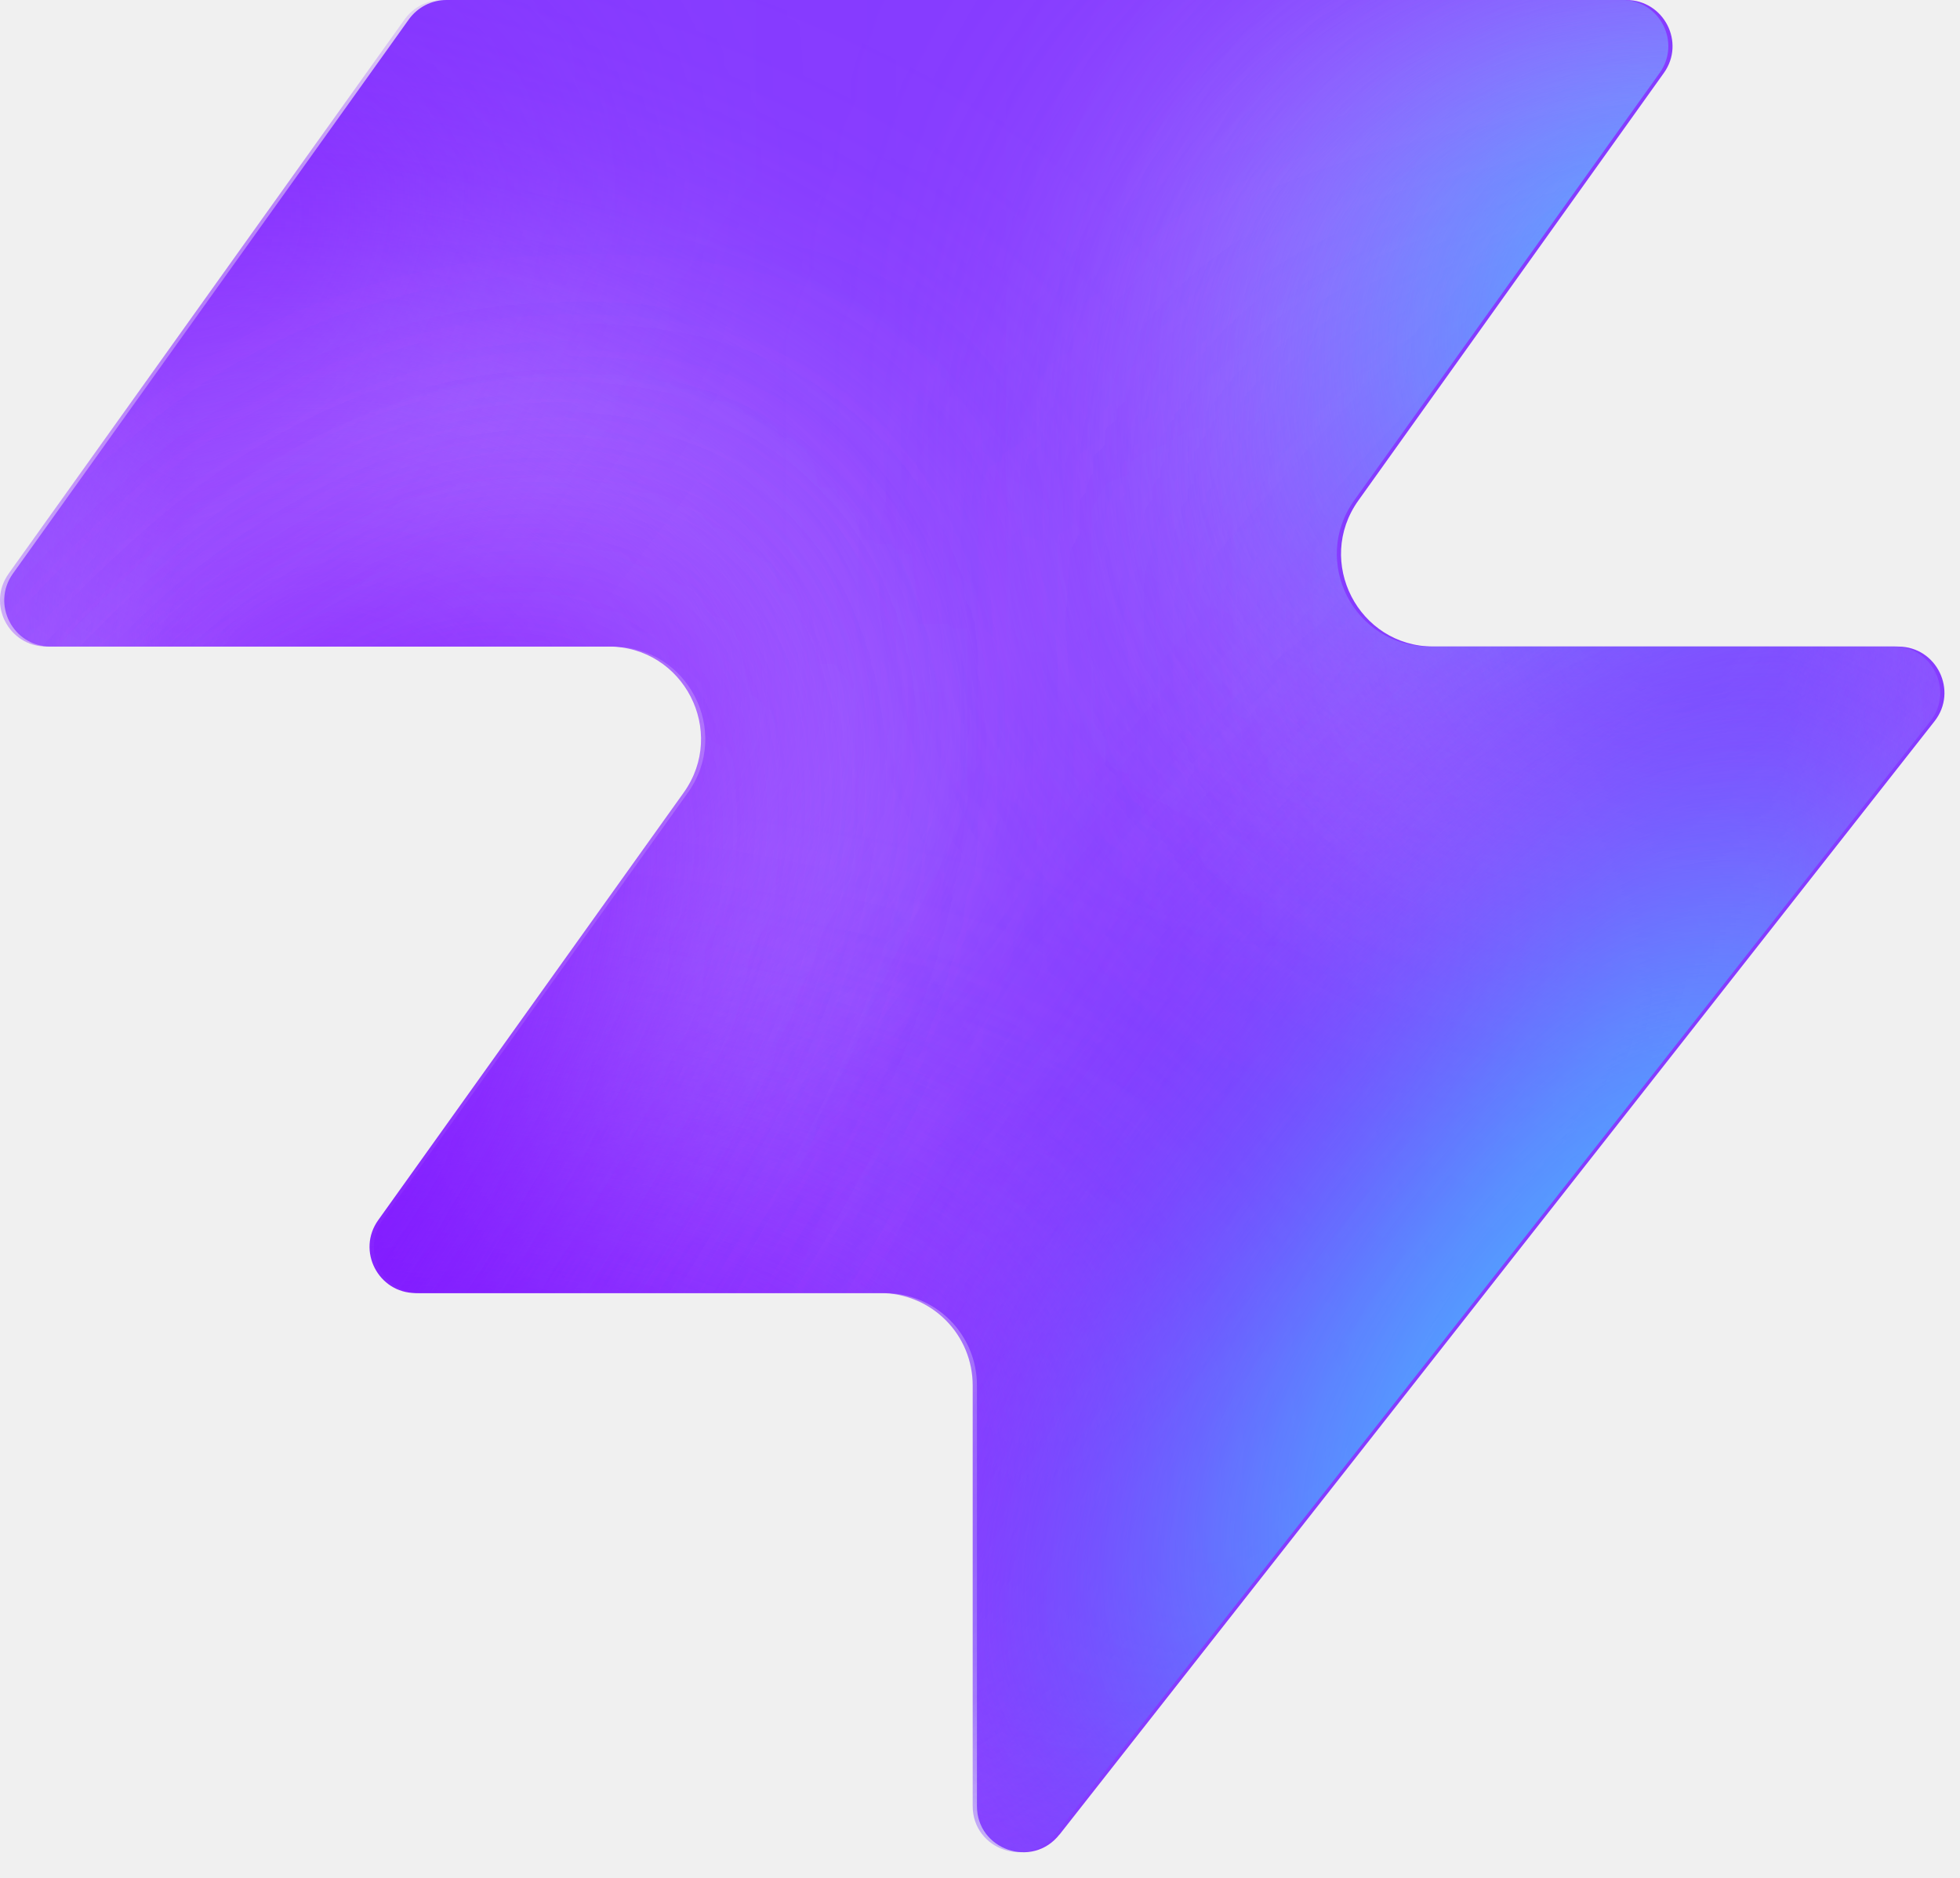
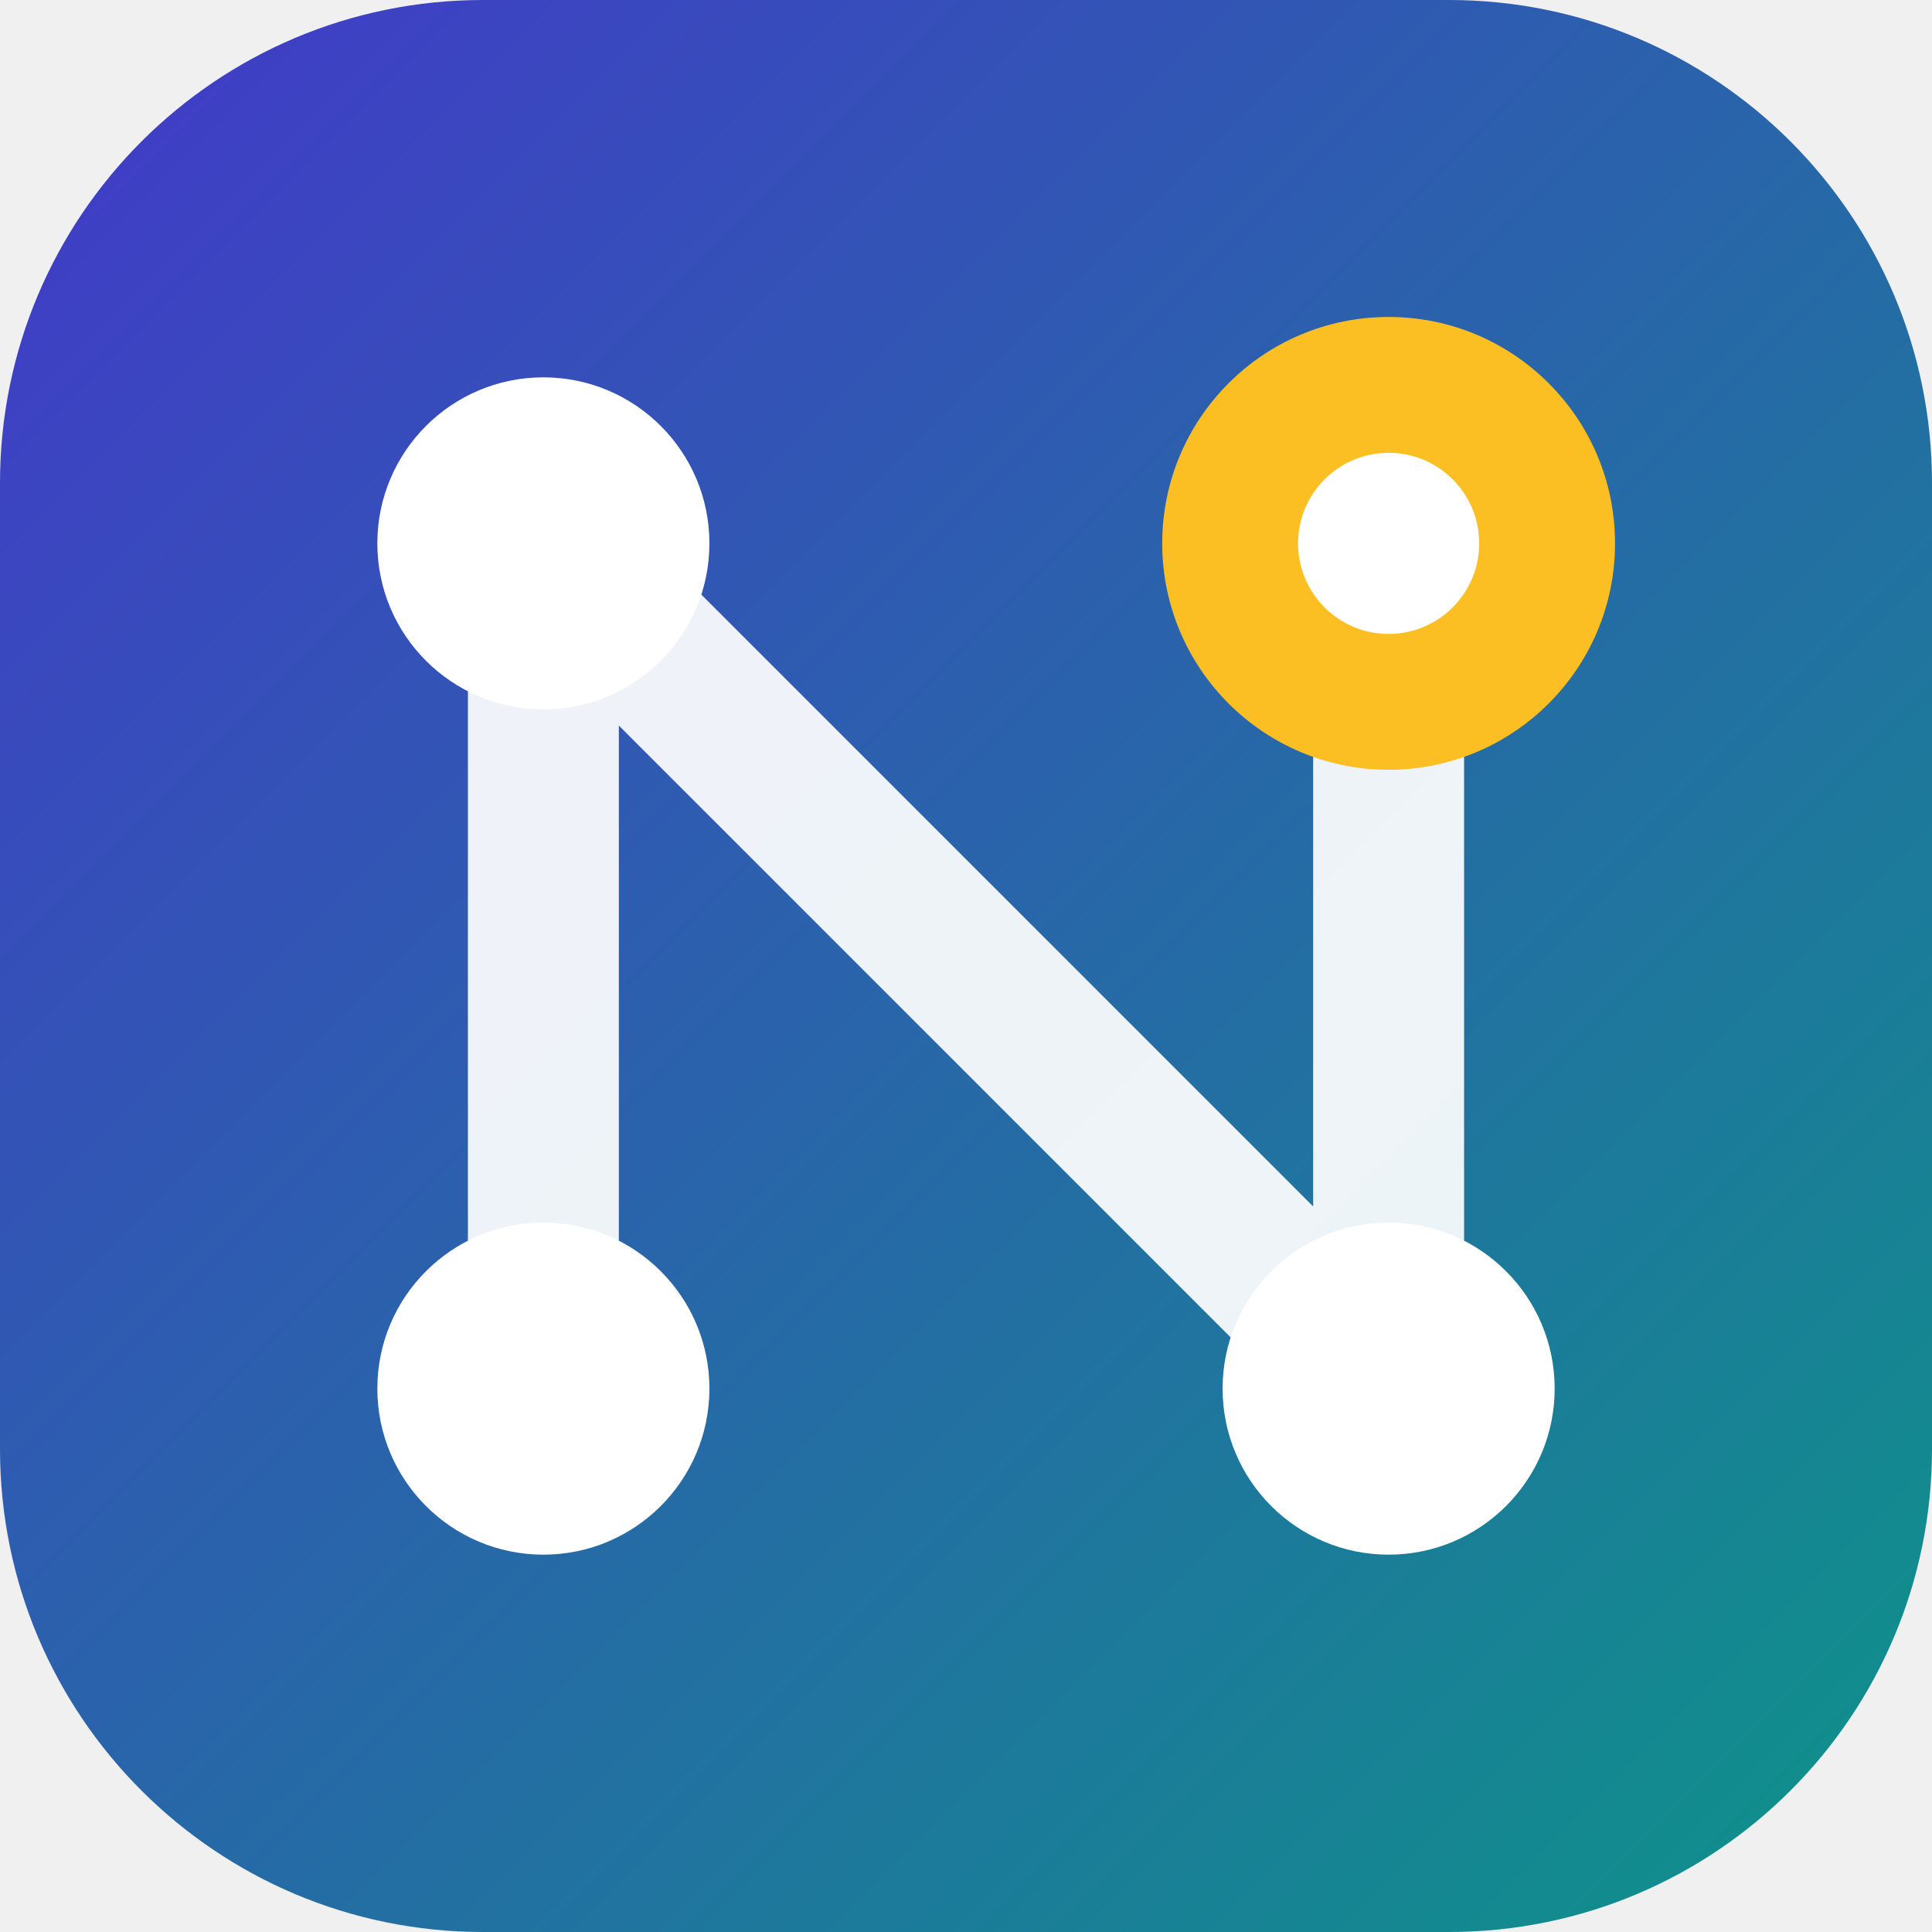
- <svg xmlns="http://www.w3.org/2000/svg" width="48" height="46" fill="none" viewBox="0 0 48 46">
-   <path fill="#863bff" d="M25.946 44.938c-.664.845-2.021.375-2.021-.698V33.937a2.26 2.26 0 0 0-2.262-2.262H10.287c-.92 0-1.456-1.04-.92-1.788l7.48-10.471c1.07-1.497 0-3.578-1.842-3.578H1.237c-.92 0-1.456-1.04-.92-1.788L10.013.474c.214-.297.556-.474.92-.474h28.894c.92 0 1.456 1.04.92 1.788l-7.48 10.471c-1.07 1.498 0 3.579 1.842 3.579h11.377c.943 0 1.473 1.088.89 1.83L25.947 44.94z" style="fill:#863bff;fill:color(display-p3 .525 .23 1);fill-opacity:1" />
-   <mask id="a" width="48" height="46" x="0" y="0" maskUnits="userSpaceOnUse" style="mask-type:alpha">
-     <path fill="#000" d="M25.842 44.938c-.664.844-2.021.375-2.021-.698V33.937a2.26 2.26 0 0 0-2.262-2.262H10.183c-.92 0-1.456-1.04-.92-1.788l7.48-10.471c1.07-1.498 0-3.579-1.842-3.579H1.133c-.92 0-1.456-1.04-.92-1.787L9.91.473c.214-.297.556-.474.92-.474h28.894c.92 0 1.456 1.04.92 1.788l-7.48 10.471c-1.07 1.498 0 3.578 1.842 3.578h11.377c.943 0 1.473 1.088.89 1.832L25.843 44.94z" style="fill:#000;fill-opacity:1" />
-   </mask>
-   <g mask="url(#a)">
-     <g filter="url(#b)">
-       <ellipse cx="5.508" cy="14.704" fill="#ede6ff" rx="5.508" ry="14.704" style="fill:#ede6ff;fill:color(display-p3 .927 .903 1);fill-opacity:1" transform="matrix(.00324 1 1 -.00324 -4.47 31.516)" />
-     </g>
-     <g filter="url(#c)">
-       <ellipse cx="10.399" cy="29.851" fill="#ede6ff" rx="10.399" ry="29.851" style="fill:#ede6ff;fill:color(display-p3 .927 .903 1);fill-opacity:1" transform="matrix(.00324 1 1 -.00324 -39.328 7.883)" />
-     </g>
-     <g filter="url(#d)">
-       <ellipse cx="5.508" cy="30.487" fill="#7e14ff" rx="5.508" ry="30.487" style="fill:#7e14ff;fill:color(display-p3 .492 .077 1);fill-opacity:1" transform="rotate(89.814 -25.913 -14.639)scale(1 -1)" />
-     </g>
-     <g filter="url(#e)">
-       <ellipse cx="5.508" cy="30.599" fill="#7e14ff" rx="5.508" ry="30.599" style="fill:#7e14ff;fill:color(display-p3 .492 .077 1);fill-opacity:1" transform="rotate(89.814 -32.644 -3.334)scale(1 -1)" />
-     </g>
-     <g filter="url(#f)">
-       <ellipse cx="5.508" cy="30.599" fill="#7e14ff" rx="5.508" ry="30.599" style="fill:#7e14ff;fill:color(display-p3 .492 .077 1);fill-opacity:1" transform="matrix(.00324 1 1 -.00324 -34.34 30.47)" />
-     </g>
-     <g filter="url(#g)">
-       <ellipse cx="14.072" cy="22.078" fill="#ede6ff" rx="14.072" ry="22.078" style="fill:#ede6ff;fill:color(display-p3 .927 .903 1);fill-opacity:1" transform="rotate(93.35 24.506 48.493)scale(-1 1)" />
-     </g>
-     <g filter="url(#h)">
-       <ellipse cx="3.47" cy="21.501" fill="#7e14ff" rx="3.47" ry="21.501" style="fill:#7e14ff;fill:color(display-p3 .492 .077 1);fill-opacity:1" transform="rotate(89.009 28.708 47.59)scale(-1 1)" />
-     </g>
-     <g filter="url(#i)">
-       <ellipse cx="3.47" cy="21.501" fill="#7e14ff" rx="3.47" ry="21.501" style="fill:#7e14ff;fill:color(display-p3 .492 .077 1);fill-opacity:1" transform="rotate(89.009 28.708 47.59)scale(-1 1)" />
-     </g>
-     <g filter="url(#j)">
-       <ellipse cx=".387" cy="8.972" fill="#7e14ff" rx="4.407" ry="29.108" style="fill:#7e14ff;fill:color(display-p3 .492 .077 1);fill-opacity:1" transform="rotate(39.51 .387 8.972)" />
-     </g>
-     <g filter="url(#k)">
-       <ellipse cx="47.523" cy="-6.092" fill="#7e14ff" rx="4.407" ry="29.108" style="fill:#7e14ff;fill:color(display-p3 .492 .077 1);fill-opacity:1" transform="rotate(37.892 47.523 -6.092)" />
-     </g>
-     <g filter="url(#l)">
-       <ellipse cx="41.412" cy="6.333" fill="#47bfff" rx="5.971" ry="9.665" style="fill:#47bfff;fill:color(display-p3 .28 .748 1);fill-opacity:1" transform="rotate(37.892 41.412 6.333)" />
-     </g>
-     <g filter="url(#m)">
-       <ellipse cx="-1.879" cy="38.332" fill="#7e14ff" rx="4.407" ry="29.108" style="fill:#7e14ff;fill:color(display-p3 .492 .077 1);fill-opacity:1" transform="rotate(37.892 -1.88 38.332)" />
-     </g>
-     <g filter="url(#n)">
-       <ellipse cx="-1.879" cy="38.332" fill="#7e14ff" rx="4.407" ry="29.108" style="fill:#7e14ff;fill:color(display-p3 .492 .077 1);fill-opacity:1" transform="rotate(37.892 -1.88 38.332)" />
-     </g>
-     <g filter="url(#o)">
-       <ellipse cx="35.651" cy="29.907" fill="#7e14ff" rx="4.407" ry="29.108" style="fill:#7e14ff;fill:color(display-p3 .492 .077 1);fill-opacity:1" transform="rotate(37.892 35.651 29.907)" />
-     </g>
-     <g filter="url(#p)">
-       <ellipse cx="38.418" cy="32.4" fill="#47bfff" rx="5.971" ry="15.297" style="fill:#47bfff;fill:color(display-p3 .28 .748 1);fill-opacity:1" transform="rotate(37.892 38.418 32.4)" />
-     </g>
-   </g>
+ <svg xmlns="http://www.w3.org/2000/svg" viewBox="0 0 64 64" role="img" aria-label="Nexo">
  <defs>
-     <filter id="b" width="60.045" height="41.654" x="-19.77" y="16.149" color-interpolation-filters="sRGB" filterUnits="userSpaceOnUse">
-       <feFlood flood-opacity="0" result="BackgroundImageFix" />
-       <feBlend in="SourceGraphic" in2="BackgroundImageFix" result="shape" />
-       <feGaussianBlur result="effect1_foregroundBlur_2002_17158" stdDeviation="7.659" />
-     </filter>
-     <filter id="c" width="90.34" height="51.437" x="-54.613" y="-7.533" color-interpolation-filters="sRGB" filterUnits="userSpaceOnUse">
-       <feFlood flood-opacity="0" result="BackgroundImageFix" />
-       <feBlend in="SourceGraphic" in2="BackgroundImageFix" result="shape" />
-       <feGaussianBlur result="effect1_foregroundBlur_2002_17158" stdDeviation="7.659" />
-     </filter>
-     <filter id="d" width="79.355" height="29.4" x="-49.64" y="2.03" color-interpolation-filters="sRGB" filterUnits="userSpaceOnUse">
-       <feFlood flood-opacity="0" result="BackgroundImageFix" />
-       <feBlend in="SourceGraphic" in2="BackgroundImageFix" result="shape" />
-       <feGaussianBlur result="effect1_foregroundBlur_2002_17158" stdDeviation="4.596" />
-     </filter>
-     <filter id="e" width="79.579" height="29.4" x="-45.045" y="20.029" color-interpolation-filters="sRGB" filterUnits="userSpaceOnUse">
-       <feFlood flood-opacity="0" result="BackgroundImageFix" />
-       <feBlend in="SourceGraphic" in2="BackgroundImageFix" result="shape" />
-       <feGaussianBlur result="effect1_foregroundBlur_2002_17158" stdDeviation="4.596" />
-     </filter>
-     <filter id="f" width="79.579" height="29.4" x="-43.513" y="21.178" color-interpolation-filters="sRGB" filterUnits="userSpaceOnUse">
-       <feFlood flood-opacity="0" result="BackgroundImageFix" />
-       <feBlend in="SourceGraphic" in2="BackgroundImageFix" result="shape" />
-       <feGaussianBlur result="effect1_foregroundBlur_2002_17158" stdDeviation="4.596" />
-     </filter>
-     <filter id="g" width="74.749" height="58.852" x="15.756" y="-17.901" color-interpolation-filters="sRGB" filterUnits="userSpaceOnUse">
-       <feFlood flood-opacity="0" result="BackgroundImageFix" />
-       <feBlend in="SourceGraphic" in2="BackgroundImageFix" result="shape" />
-       <feGaussianBlur result="effect1_foregroundBlur_2002_17158" stdDeviation="7.659" />
-     </filter>
-     <filter id="h" width="61.377" height="25.362" x="23.548" y="2.284" color-interpolation-filters="sRGB" filterUnits="userSpaceOnUse">
-       <feFlood flood-opacity="0" result="BackgroundImageFix" />
-       <feBlend in="SourceGraphic" in2="BackgroundImageFix" result="shape" />
-       <feGaussianBlur result="effect1_foregroundBlur_2002_17158" stdDeviation="4.596" />
-     </filter>
-     <filter id="i" width="61.377" height="25.362" x="23.548" y="2.284" color-interpolation-filters="sRGB" filterUnits="userSpaceOnUse">
-       <feFlood flood-opacity="0" result="BackgroundImageFix" />
-       <feBlend in="SourceGraphic" in2="BackgroundImageFix" result="shape" />
-       <feGaussianBlur result="effect1_foregroundBlur_2002_17158" stdDeviation="4.596" />
-     </filter>
-     <filter id="j" width="56.045" height="63.649" x="-27.636" y="-22.853" color-interpolation-filters="sRGB" filterUnits="userSpaceOnUse">
-       <feFlood flood-opacity="0" result="BackgroundImageFix" />
-       <feBlend in="SourceGraphic" in2="BackgroundImageFix" result="shape" />
-       <feGaussianBlur result="effect1_foregroundBlur_2002_17158" stdDeviation="4.596" />
-     </filter>
-     <filter id="k" width="54.814" height="64.646" x="20.116" y="-38.415" color-interpolation-filters="sRGB" filterUnits="userSpaceOnUse">
-       <feFlood flood-opacity="0" result="BackgroundImageFix" />
-       <feBlend in="SourceGraphic" in2="BackgroundImageFix" result="shape" />
-       <feGaussianBlur result="effect1_foregroundBlur_2002_17158" stdDeviation="4.596" />
-     </filter>
-     <filter id="l" width="33.541" height="35.313" x="24.641" y="-11.323" color-interpolation-filters="sRGB" filterUnits="userSpaceOnUse">
-       <feFlood flood-opacity="0" result="BackgroundImageFix" />
-       <feBlend in="SourceGraphic" in2="BackgroundImageFix" result="shape" />
-       <feGaussianBlur result="effect1_foregroundBlur_2002_17158" stdDeviation="4.596" />
-     </filter>
-     <filter id="m" width="54.814" height="64.646" x="-29.286" y="6.009" color-interpolation-filters="sRGB" filterUnits="userSpaceOnUse">
-       <feFlood flood-opacity="0" result="BackgroundImageFix" />
-       <feBlend in="SourceGraphic" in2="BackgroundImageFix" result="shape" />
-       <feGaussianBlur result="effect1_foregroundBlur_2002_17158" stdDeviation="4.596" />
-     </filter>
-     <filter id="n" width="54.814" height="64.646" x="-29.286" y="6.009" color-interpolation-filters="sRGB" filterUnits="userSpaceOnUse">
-       <feFlood flood-opacity="0" result="BackgroundImageFix" />
-       <feBlend in="SourceGraphic" in2="BackgroundImageFix" result="shape" />
-       <feGaussianBlur result="effect1_foregroundBlur_2002_17158" stdDeviation="4.596" />
-     </filter>
-     <filter id="o" width="54.814" height="64.646" x="8.244" y="-2.416" color-interpolation-filters="sRGB" filterUnits="userSpaceOnUse">
-       <feFlood flood-opacity="0" result="BackgroundImageFix" />
-       <feBlend in="SourceGraphic" in2="BackgroundImageFix" result="shape" />
-       <feGaussianBlur result="effect1_foregroundBlur_2002_17158" stdDeviation="4.596" />
-     </filter>
-     <filter id="p" width="39.409" height="43.623" x="18.713" y="10.588" color-interpolation-filters="sRGB" filterUnits="userSpaceOnUse">
-       <feFlood flood-opacity="0" result="BackgroundImageFix" />
-       <feBlend in="SourceGraphic" in2="BackgroundImageFix" result="shape" />
-       <feGaussianBlur result="effect1_foregroundBlur_2002_17158" stdDeviation="4.596" />
-     </filter>
+     <linearGradient id="fundo" x1="0" y1="0" x2="1" y2="1">
+       <stop offset="0" stop-color="#4338ca" />
+       <stop offset="1" stop-color="#0d9488" />
+     </linearGradient>
  </defs>
+   <rect width="64" height="64" rx="16" fill="url(#fundo)" />
+   <path d="M18 46V18L46 46V18" fill="none" stroke="#fff" stroke-width="5" stroke-linecap="round" stroke-linejoin="round" opacity=".92" />
+   <circle cx="18" cy="46" r="5.5" fill="#fff" />
+   <circle cx="18" cy="18" r="5.5" fill="#fff" />
+   <circle cx="46" cy="46" r="5.5" fill="#fff" />
+   <circle cx="46" cy="18" r="7.5" fill="#fbbf24" />
+   <circle cx="46" cy="18" r="3" fill="#fff" />
</svg>
